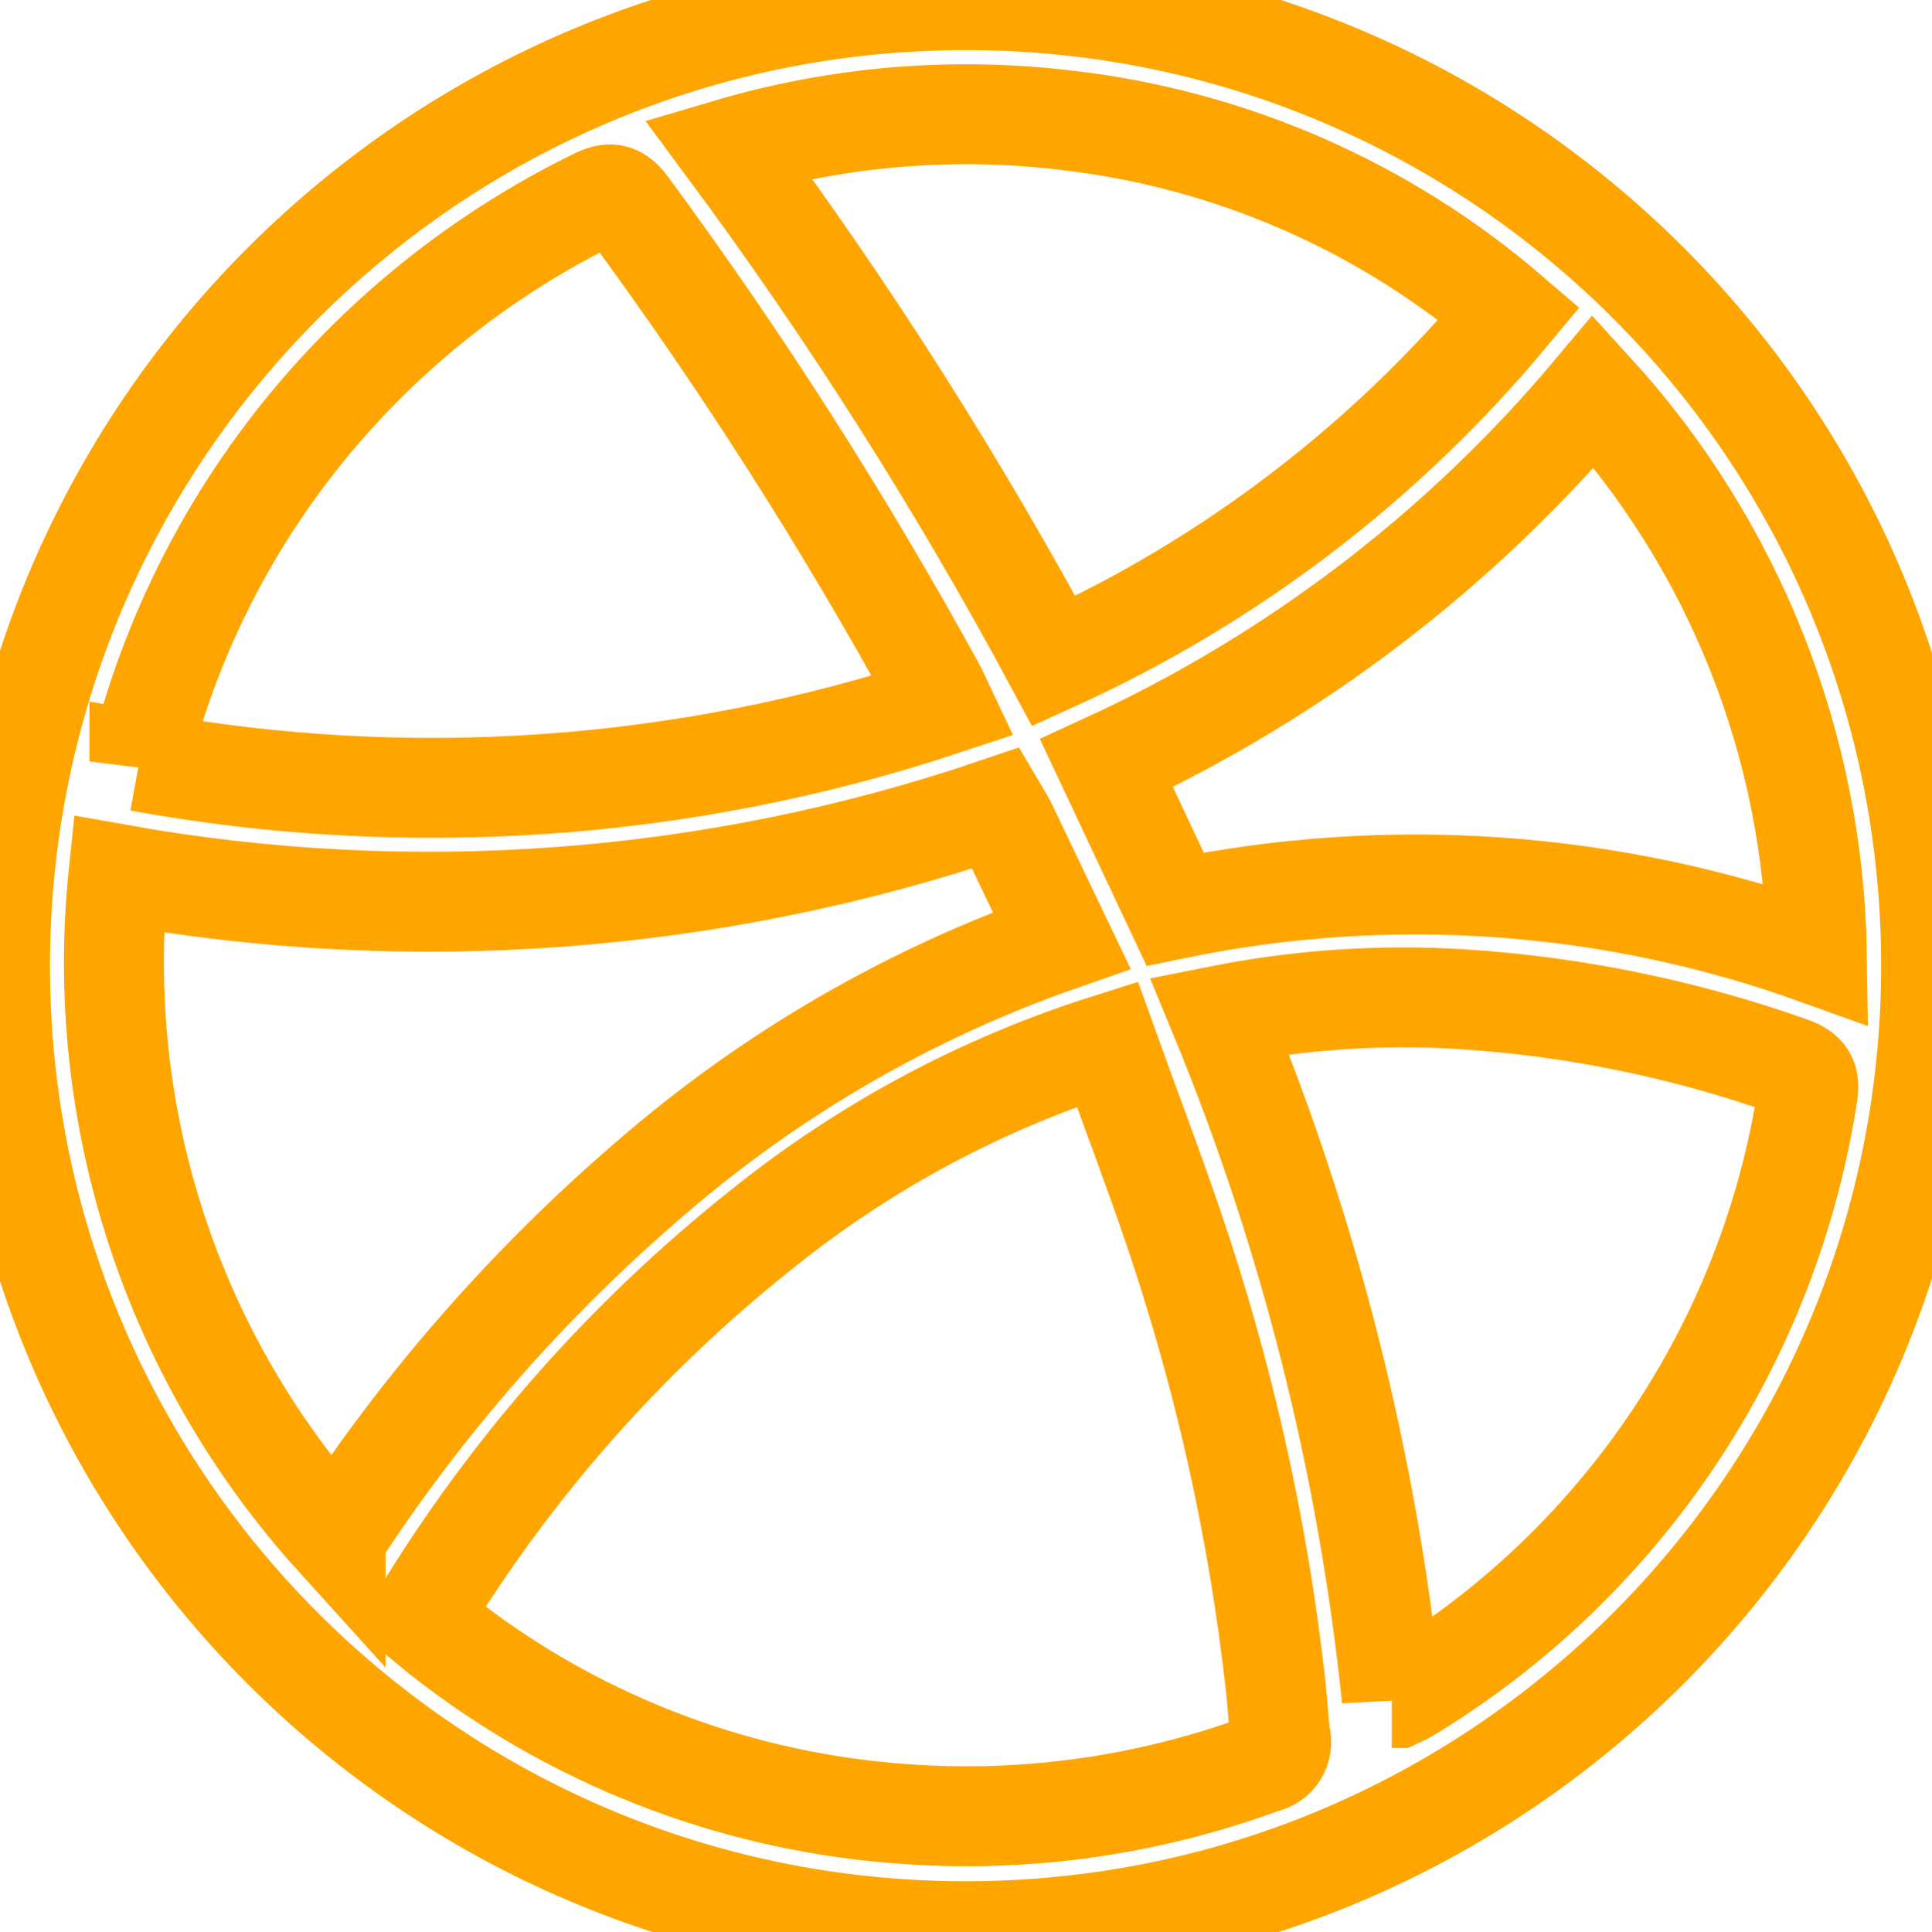
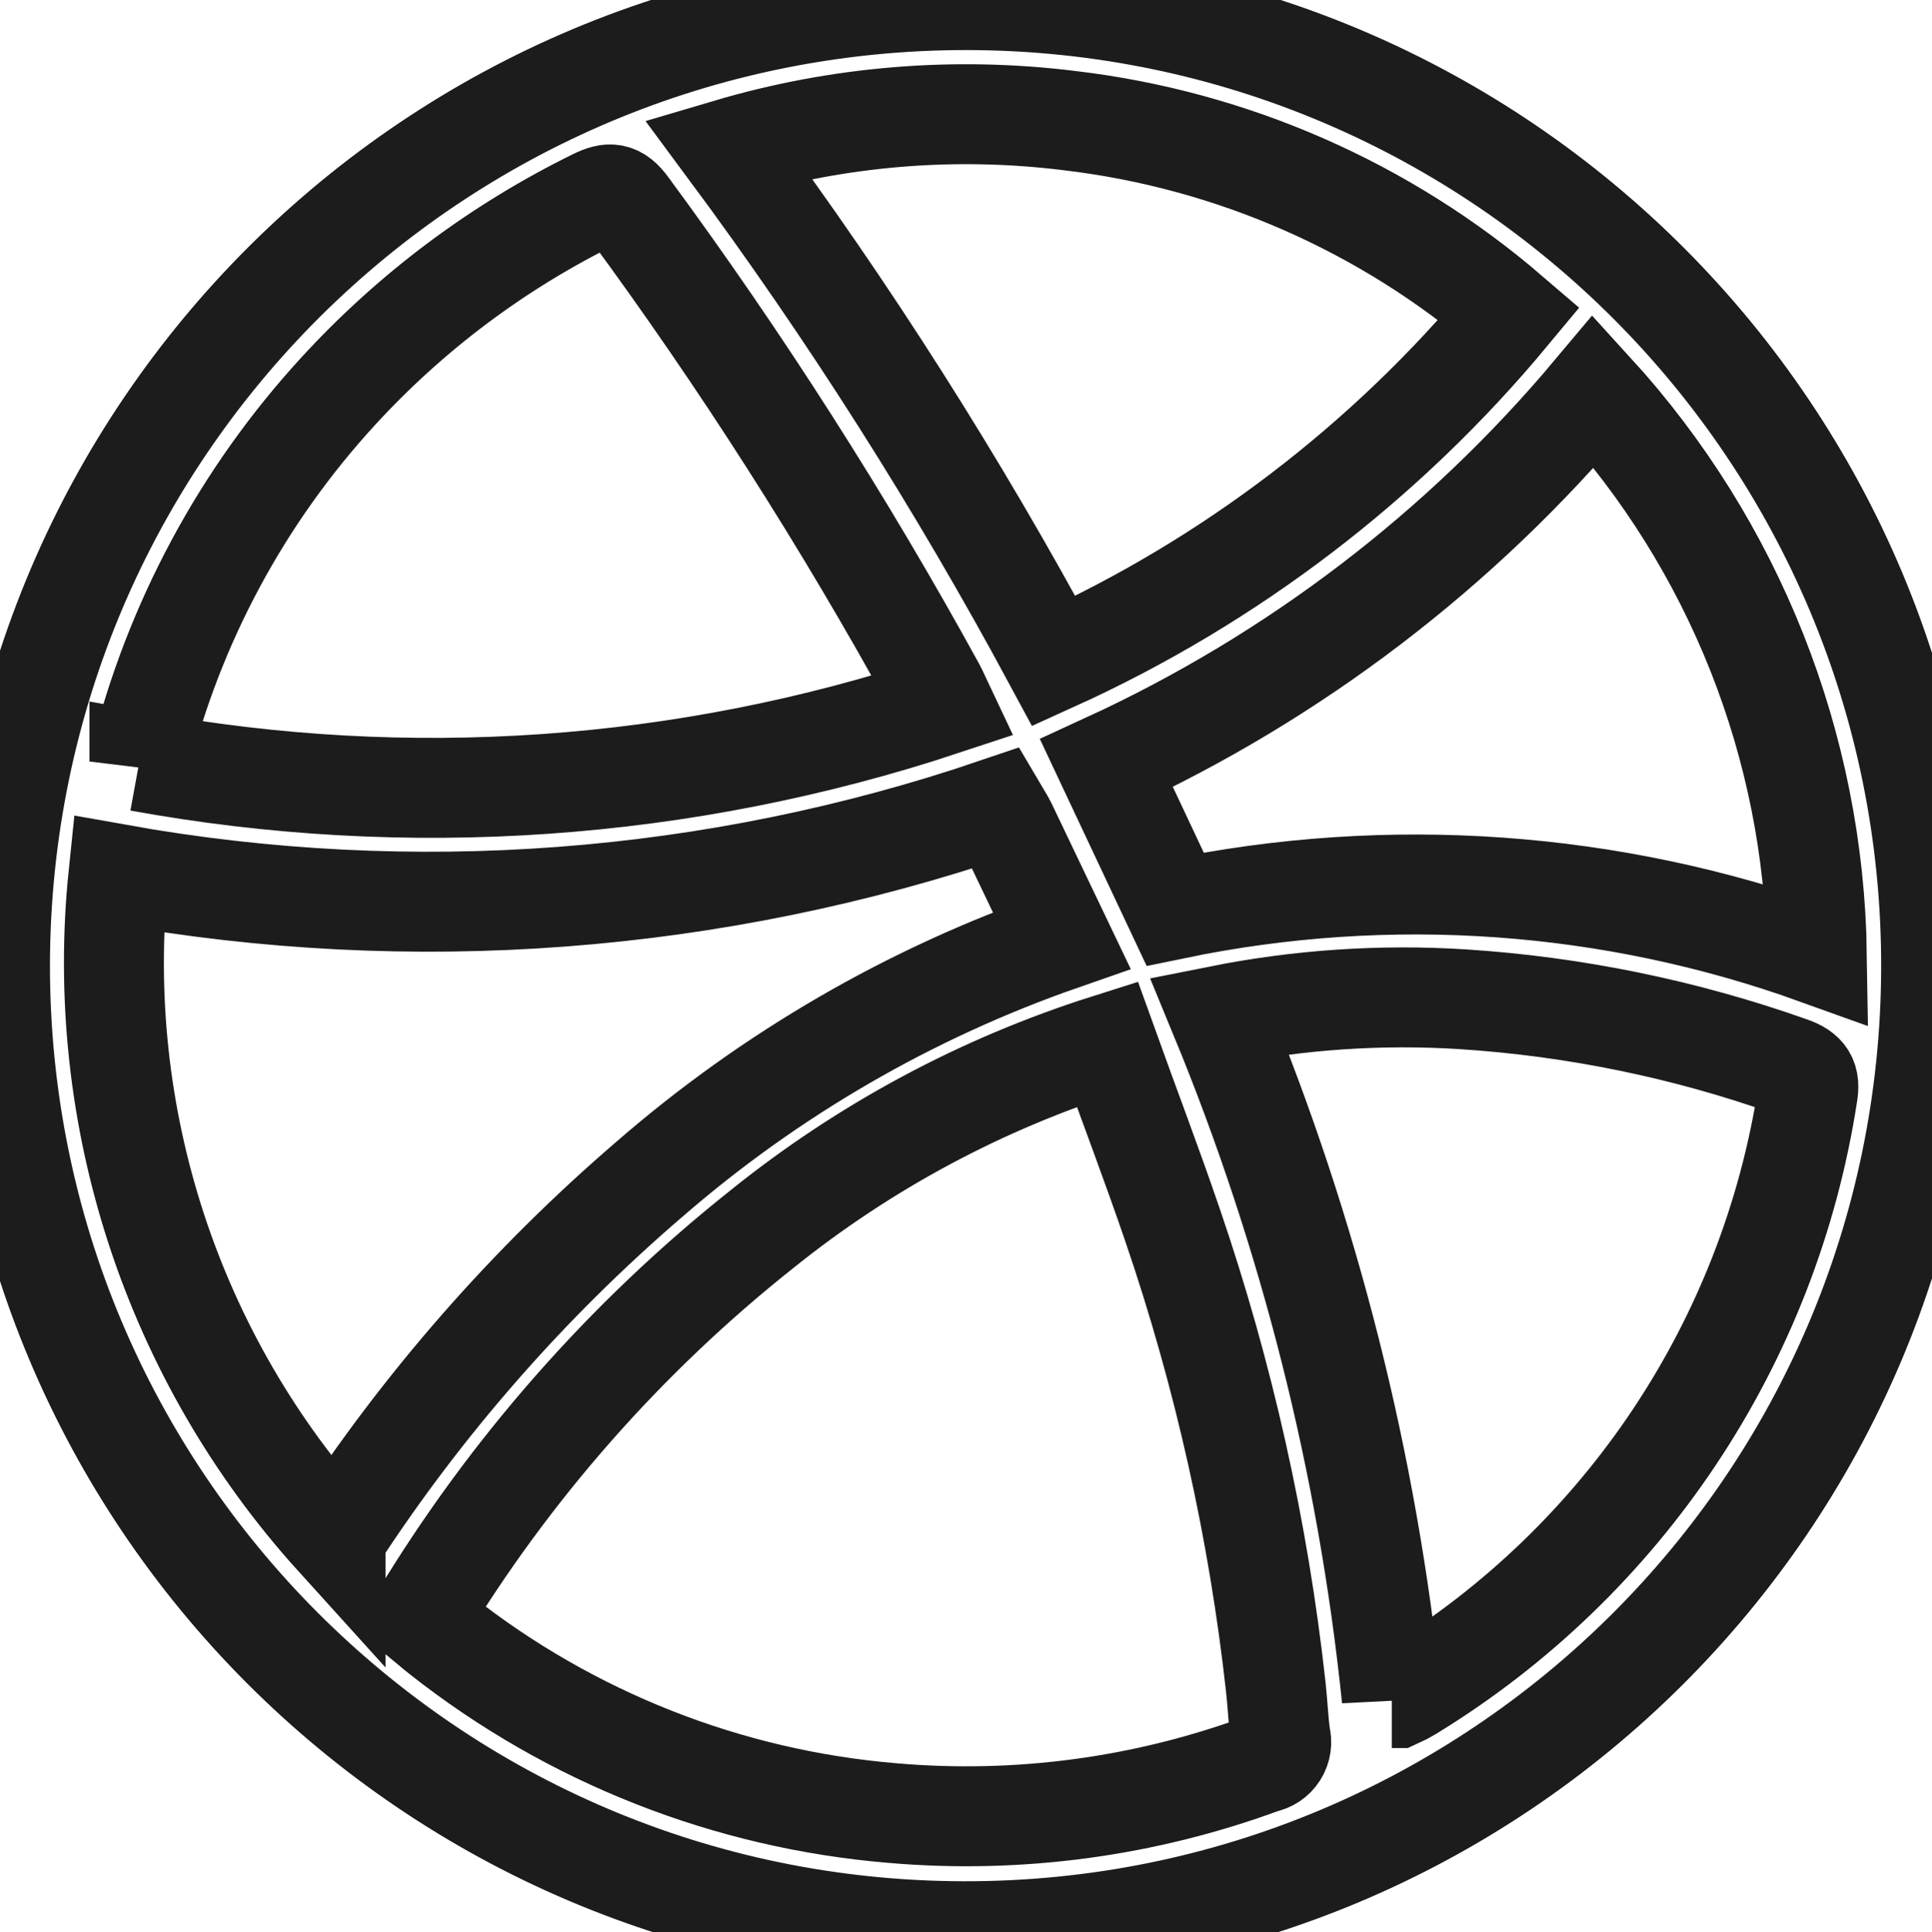
<svg xmlns="http://www.w3.org/2000/svg" width="19.325" height="19.325" viewBox="0 0 19.325 19.325">
  <style type="text/css">


	#Path_7{
	
- 	    stroke:orange;
+ 	   stroke: #1c1c1c;
	
		}
</style>
  <path id="Path_7" data-name="Path 7" d="M894.018,467.354A9.662,9.662,0,1,1,884.33,477,9.669,9.669,0,0,1,894.018,467.354ZM895.41,477.8a10.632,10.632,0,0,0-3.456,1.853,14.646,14.646,0,0,0-3.422,3.888c.081.067.142.121.206.171a8.43,8.43,0,0,0,4.526,1.784,8.572,8.572,0,0,0,3.71-.5.213.213,0,0,0,.169-.268c-.022-.162-.028-.325-.046-.488a21.642,21.642,0,0,0-1.033-4.626C895.859,479.013,895.632,478.418,895.41,477.8Zm-7.722,4.941a16.83,16.83,0,0,1,3.143-3.59,12.616,12.616,0,0,1,4.123-2.388c-.191-.4-.371-.777-.553-1.156-.026-.054-.059-.1-.1-.17a17.646,17.646,0,0,1-8.785.664A8.574,8.574,0,0,0,887.688,482.742Zm-1.963-7.769a16.289,16.289,0,0,0,8.047-.561c-.037-.078-.057-.128-.082-.174a42.975,42.975,0,0,0-3.076-4.816c-.105-.143-.182-.15-.331-.076a8.669,8.669,0,0,0-2.569,1.923A8.5,8.5,0,0,0,885.725,474.973Zm12.532,9.373c.027,0,.042,0,.053,0a1.18,1.18,0,0,0,.126-.066,8.525,8.525,0,0,0,3.982-5.975c.026-.151-.012-.223-.17-.278a12.152,12.152,0,0,0-3.284-.674,9.411,9.411,0,0,0-2.431.163A24.513,24.513,0,0,1,898.257,484.346Zm1.176-13.854a8.235,8.235,0,0,0-4.4-1.931,8.386,8.386,0,0,0-3.416.281,42.257,42.257,0,0,1,3.258,5.128A12.8,12.8,0,0,0,899.433,470.491Zm-3.344,5.959a11.858,11.858,0,0,1,6.422.455,8.546,8.546,0,0,0-2.234-5.635,13.979,13.979,0,0,1-4.875,3.72Z" transform="translate(-884.33 -467.353)" fill="none" />
</svg>
